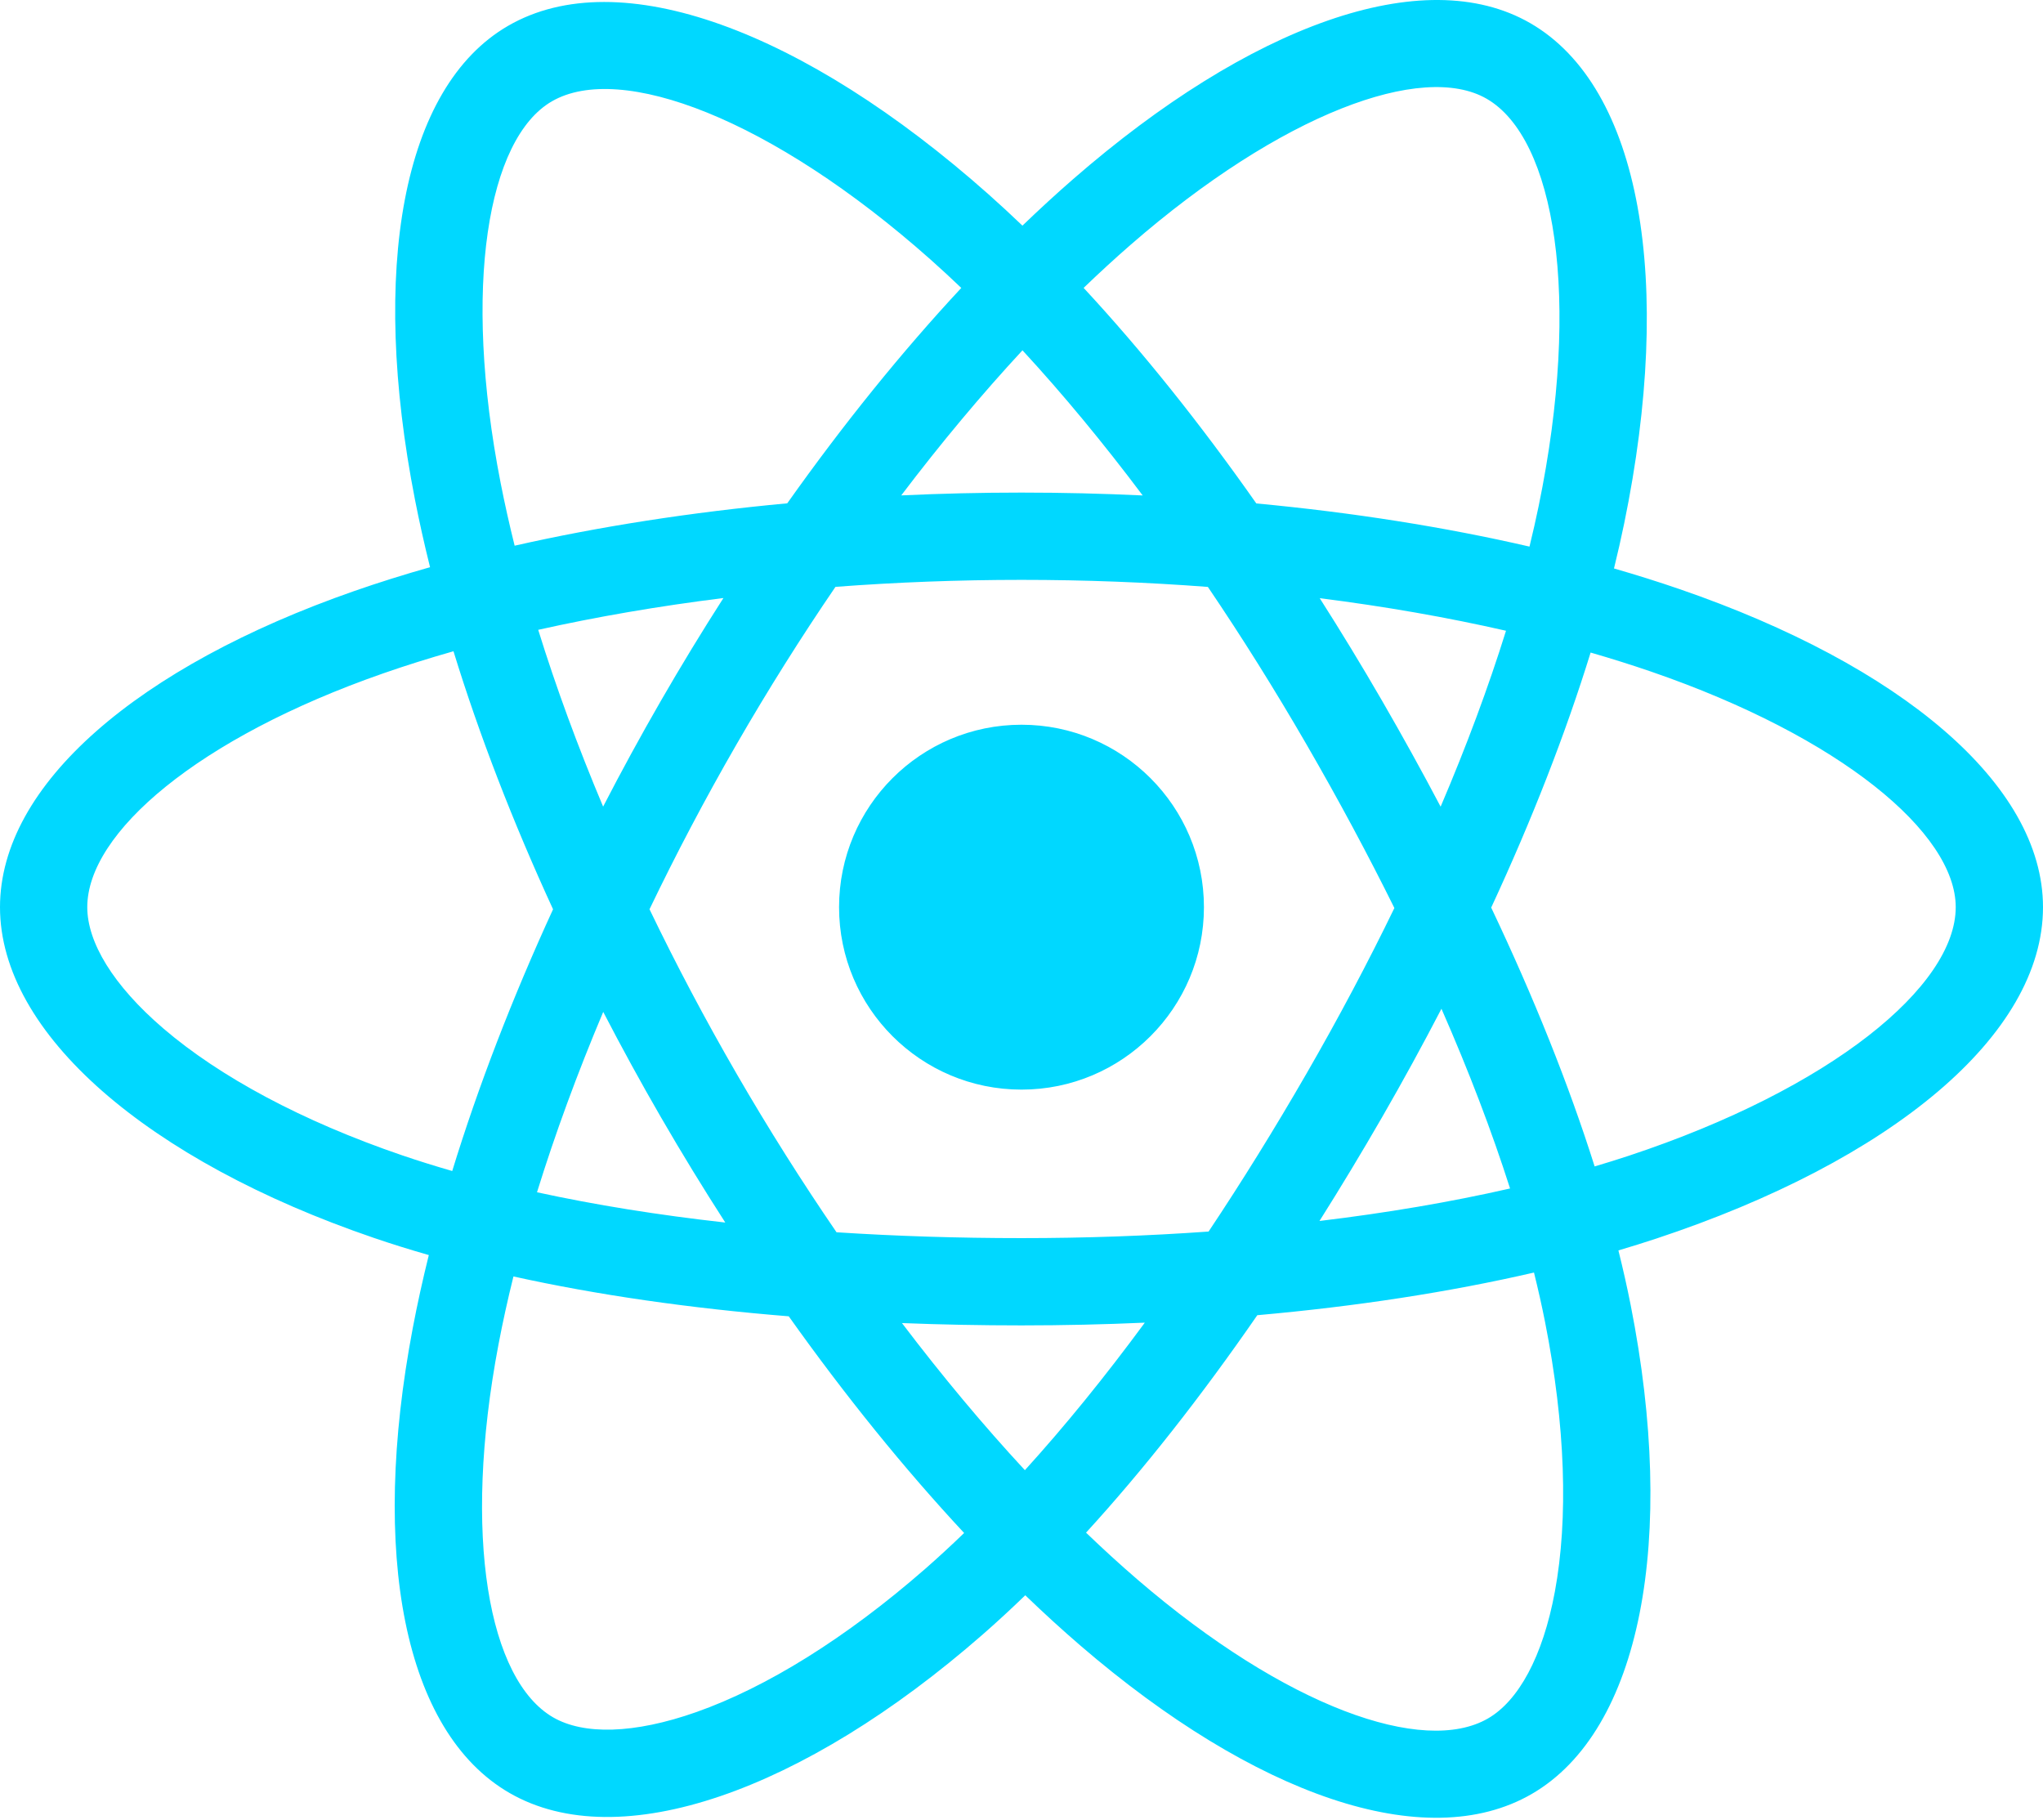
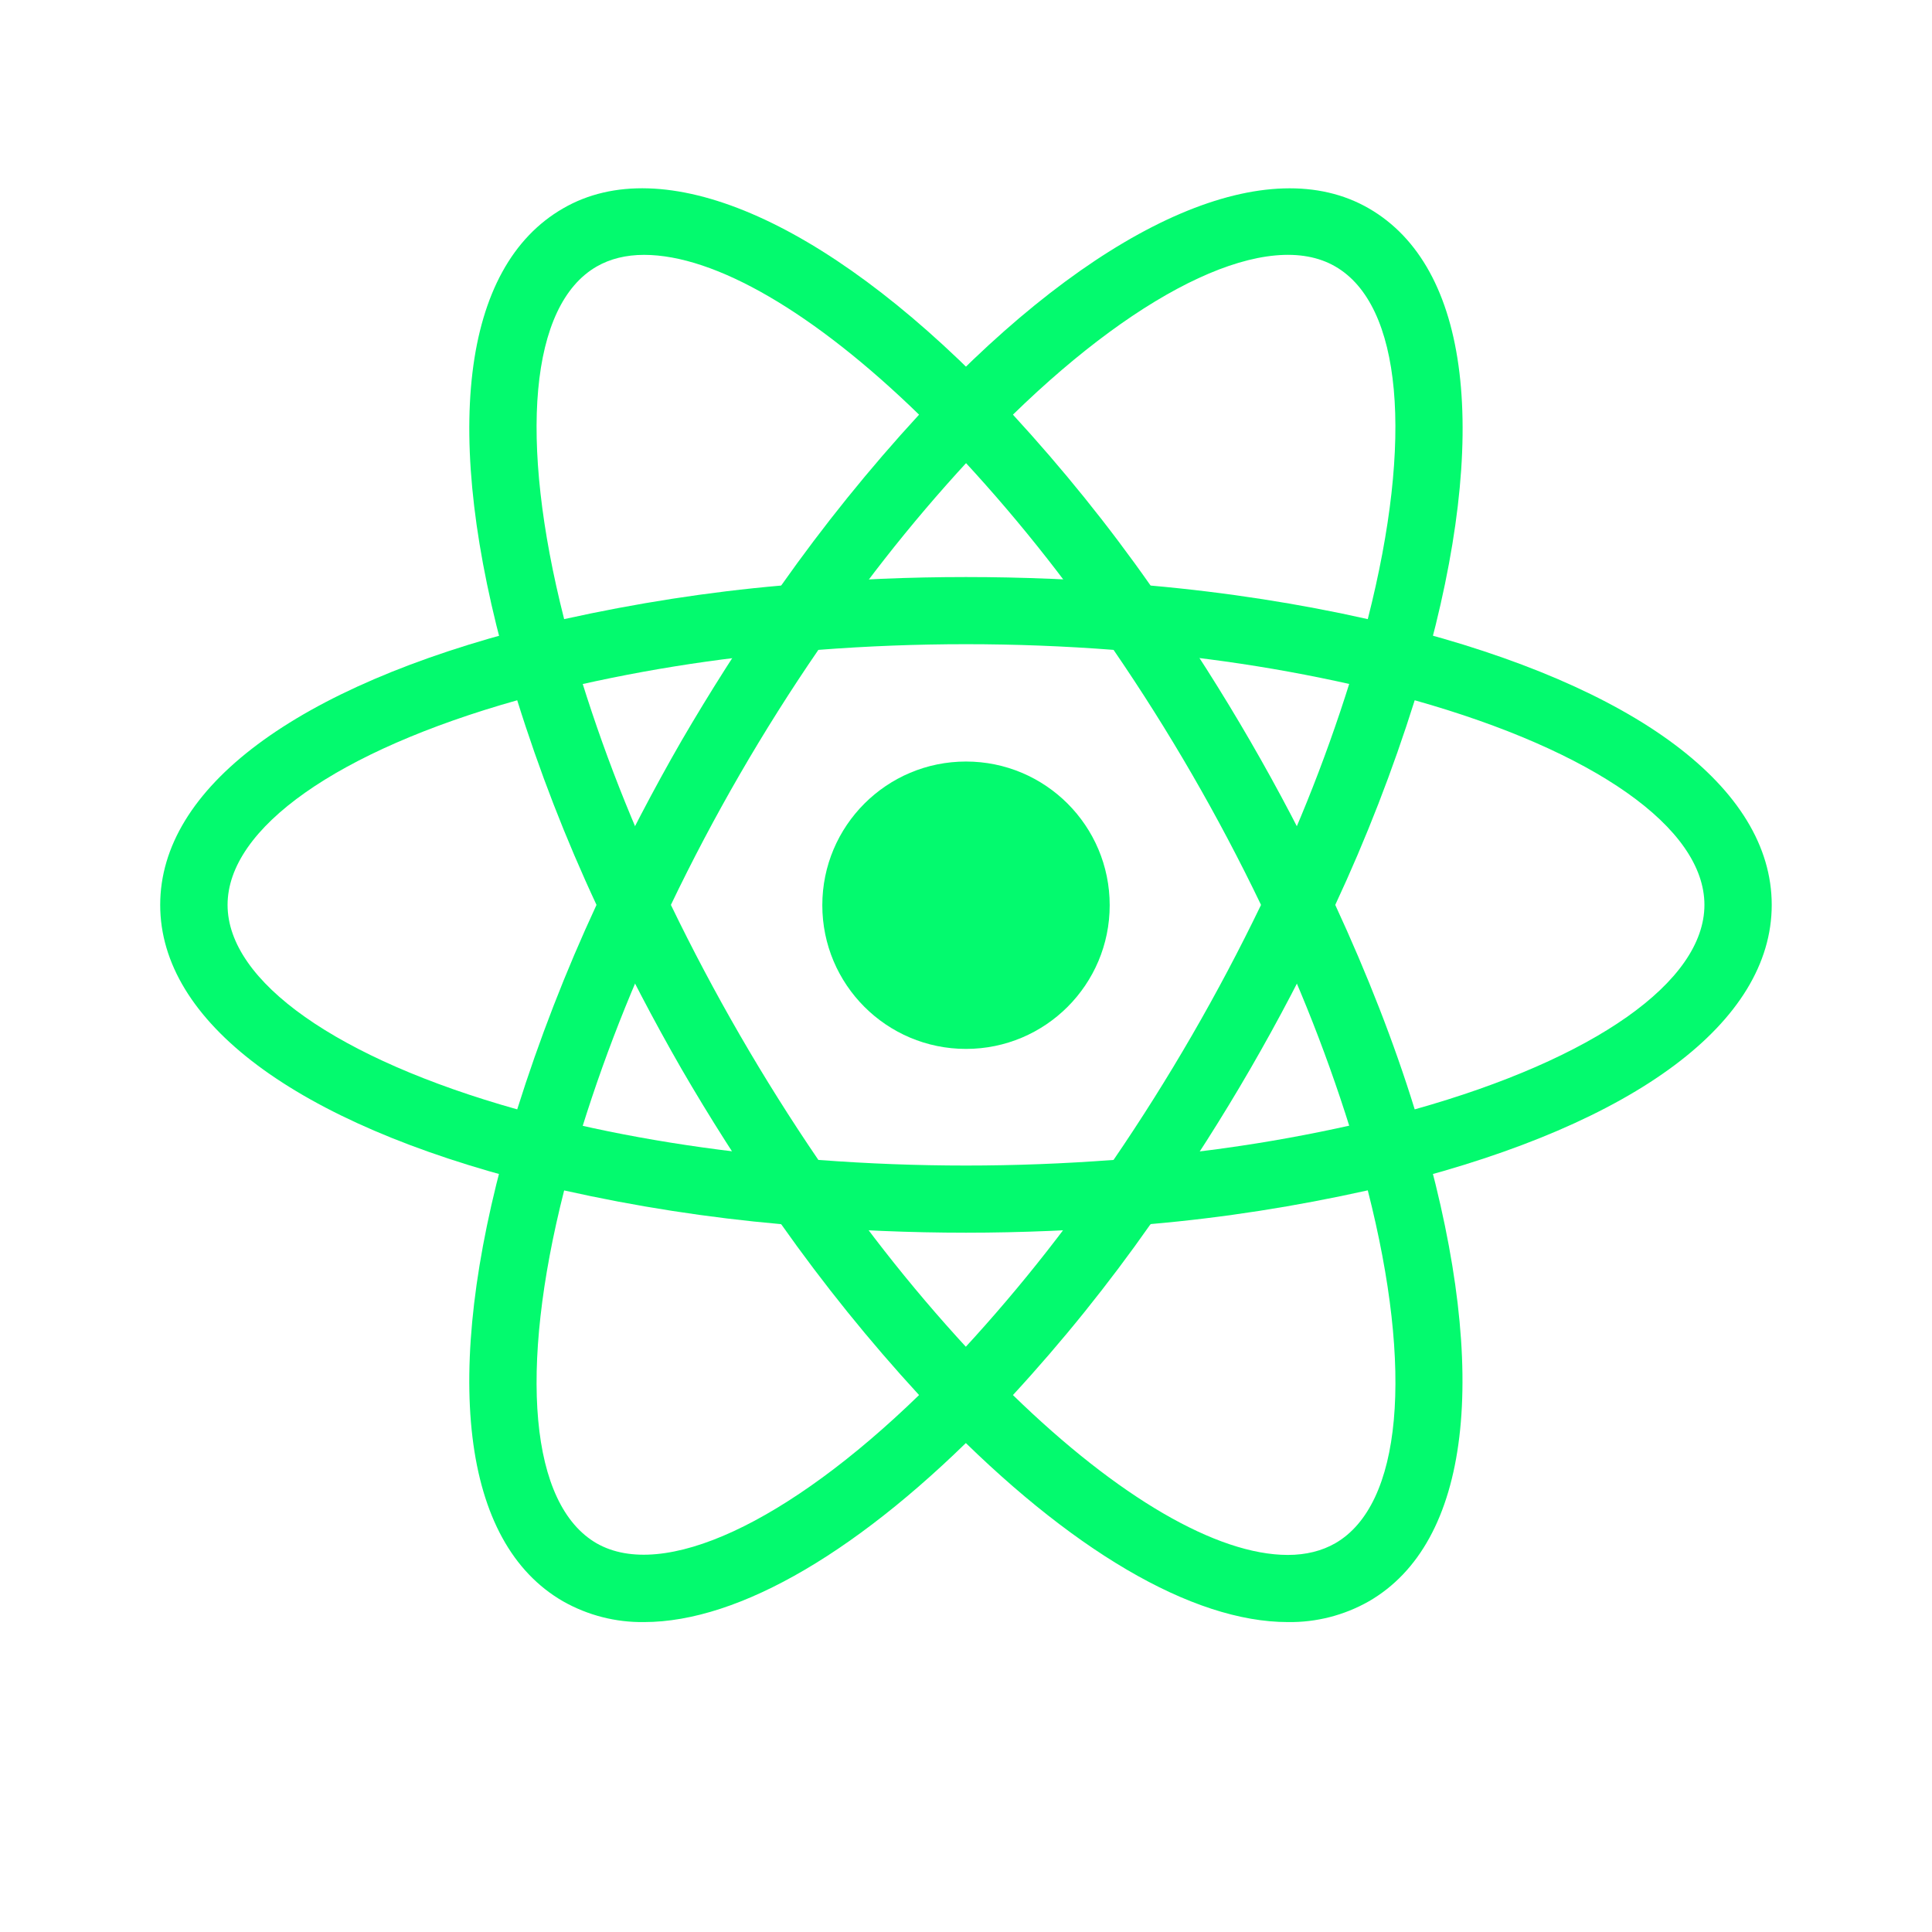
- <svg xmlns="http://www.w3.org/2000/svg" width="256px" height="228px" viewBox="0 0 256 228" version="1.1" preserveAspectRatio="xMidYMid">
-   <g>
-     <path d="M210.483,73.824 C207.828,72.91 205.076,72.045 202.242,71.227 C202.708,69.326 203.136,67.45 203.516,65.606 C209.754,35.325 205.675,10.93 191.747,2.898 C178.392,-4.803 156.551,3.227 134.493,22.424 C132.372,24.27 130.245,26.224 128.118,28.272 C126.702,26.917 125.287,25.608 123.877,24.355 C100.759,3.829 77.587,-4.822 63.673,3.233 C50.33,10.957 46.379,33.89 51.995,62.588 C52.537,65.36 53.171,68.191 53.887,71.069 C50.608,72 47.442,72.992 44.413,74.048 C17.309,83.497 0,98.307 0,113.668 C0,129.533 18.582,145.446 46.812,155.095 C49.039,155.857 51.351,156.577 53.733,157.26 C52.96,160.373 52.288,163.423 51.723,166.398 C46.369,194.598 50.55,216.989 63.857,224.664 C77.601,232.59 100.669,224.443 123.13,204.809 C124.906,203.257 126.687,201.611 128.472,199.886 C130.786,202.114 133.095,204.222 135.393,206.2 C157.15,224.922 178.638,232.482 191.932,224.786 C205.663,216.837 210.126,192.783 204.332,163.518 C203.89,161.283 203.375,159 202.797,156.676 C204.417,156.197 206.007,155.702 207.557,155.188 C236.905,145.465 256,129.745 256,113.668 C256,98.251 238.132,83.342 210.483,73.824 L210.483,73.824 Z M204.118,144.808 C202.718,145.271 201.282,145.719 199.818,146.153 C196.578,135.896 192.206,124.99 186.855,113.721 C191.961,102.721 196.165,91.954 199.314,81.764 C201.933,82.522 204.474,83.321 206.924,84.164 C230.613,92.32 245.064,104.377 245.064,113.668 C245.064,123.564 229.458,136.411 204.118,144.808 L204.118,144.808 Z M193.604,165.642 C196.166,178.583 196.531,190.283 194.835,199.429 C193.31,207.648 190.244,213.127 186.452,215.322 C178.385,219.991 161.132,213.921 142.525,197.91 C140.392,196.074 138.244,194.115 136.088,192.04 C143.302,184.151 150.511,174.98 157.547,164.794 C169.923,163.696 181.615,161.9 192.218,159.449 C192.74,161.556 193.204,163.622 193.604,165.642 L193.604,165.642 Z M87.276,214.515 C79.394,217.298 73.116,217.378 69.321,215.19 C61.246,210.533 57.889,192.554 62.468,168.438 C62.993,165.676 63.617,162.839 64.337,159.939 C74.823,162.258 86.43,163.927 98.835,164.933 C105.919,174.9 113.336,184.061 120.811,192.083 C119.178,193.659 117.551,195.16 115.934,196.575 C106.001,205.257 96.048,211.417 87.276,214.515 L87.276,214.515 Z M50.349,144.747 C37.866,140.48 27.557,134.935 20.491,128.884 C14.141,123.447 10.936,118.048 10.936,113.668 C10.936,104.346 24.833,92.456 48.012,84.375 C50.825,83.394 53.769,82.47 56.824,81.602 C60.028,92.022 64.23,102.917 69.301,113.934 C64.164,125.115 59.902,136.183 56.667,146.726 C54.489,146.099 52.379,145.44 50.349,144.747 L50.349,144.747 Z M62.727,60.488 C57.916,35.9 61.111,17.353 69.152,12.698 C77.716,7.74 96.654,14.809 116.615,32.533 C117.891,33.666 119.172,34.851 120.456,36.078 C113.018,44.065 105.669,53.157 98.648,63.066 C86.608,64.182 75.083,65.974 64.487,68.375 C63.821,65.695 63.231,63.062 62.727,60.488 L62.727,60.488 Z M173.154,87.755 C170.621,83.38 168.02,79.108 165.369,74.952 C173.537,75.985 181.363,77.356 188.712,79.033 C186.506,86.104 183.756,93.497 180.519,101.077 C178.196,96.668 175.74,92.223 173.154,87.755 L173.154,87.755 Z M128.122,43.894 C133.166,49.359 138.218,55.46 143.187,62.08 C138.18,61.844 133.111,61.721 128,61.721 C122.937,61.721 117.906,61.841 112.93,62.074 C117.904,55.515 122.999,49.422 128.122,43.894 L128.122,43.894 Z M82.802,87.831 C80.272,92.218 77.861,96.639 75.575,101.069 C72.391,93.516 69.666,86.089 67.441,78.917 C74.745,77.283 82.534,75.946 90.65,74.933 C87.961,79.127 85.339,83.43 82.802,87.83 L82.802,87.831 L82.802,87.831 Z M90.883,153.183 C82.498,152.247 74.592,150.98 67.29,149.39 C69.551,142.091 72.335,134.505 75.588,126.79 C77.879,131.216 80.299,135.638 82.845,140.036 L82.846,140.036 C85.439,144.515 88.126,148.904 90.883,153.183 L90.883,153.183 Z M128.425,184.213 C123.241,178.621 118.071,172.434 113.022,165.78 C117.924,165.972 122.921,166.071 128,166.071 C133.218,166.071 138.376,165.953 143.453,165.727 C138.468,172.501 133.435,178.697 128.425,184.213 L128.425,184.213 Z M180.623,126.396 C184.045,134.195 186.929,141.741 189.219,148.916 C181.797,150.61 173.783,151.974 165.339,152.987 C167.997,148.776 170.62,144.43 173.198,139.961 C175.805,135.438 178.282,130.909 180.623,126.396 L180.623,126.396 Z M163.725,134.497 C159.723,141.436 155.614,148.059 151.444,154.312 C143.847,154.855 135.999,155.135 128,155.135 C120.033,155.135 112.284,154.887 104.822,154.403 C100.483,148.068 96.285,141.425 92.309,134.557 L92.31,134.557 C88.344,127.707 84.694,120.799 81.387,113.93 C84.693,107.046 88.334,100.13 92.277,93.293 L92.276,93.294 C96.229,86.439 100.39,79.828 104.689,73.533 C112.302,72.957 120.11,72.657 128,72.657 L128,72.657 C135.926,72.657 143.743,72.96 151.354,73.54 C155.587,79.789 159.72,86.378 163.689,93.235 C167.703,100.169 171.39,107.038 174.725,113.775 C171.4,120.628 167.721,127.567 163.725,134.497 L163.725,134.497 Z M186.285,12.373 C194.857,17.317 198.191,37.254 192.805,63.399 C192.461,65.067 192.075,66.766 191.654,68.488 C181.033,66.037 169.5,64.214 157.425,63.081 C150.391,53.064 143.102,43.957 135.785,36.073 C137.752,34.181 139.716,32.376 141.673,30.673 C160.572,14.226 178.237,7.732 186.285,12.373 L186.285,12.373 Z M128,90.808 C140.625,90.808 150.86,101.043 150.86,113.668 C150.86,126.293 140.625,136.528 128,136.528 C115.375,136.528 105.14,126.293 105.14,113.668 C105.14,101.043 115.375,90.808 128,90.808 L128,90.808 Z" fill="#00D8FF" />
-   </g>
+ <svg xmlns="http://www.w3.org/2000/svg" width="100" height="100" viewBox="0 0 24 24" style="fill: #03fa6e;transform: ;msFilter:;">
+   <circle cx="12" cy="11.245" r="1.785" />
+   <path d="m7.002 14.794-.395-.101c-2.934-.741-4.617-2.001-4.617-3.452 0-1.452 1.684-2.711 4.617-3.452l.395-.1.111.391a19.507 19.507 0 0 0 1.136 2.983l.085.178-.085.178c-.46.963-.841 1.961-1.136 2.985l-.111.39zm-.577-6.095c-2.229.628-3.598 1.586-3.598 2.542 0 .954 1.368 1.913 3.598 2.54.273-.868.603-1.717.985-2.54a20.356 20.356 0 0 1-.985-2.542zm10.572 6.095-.11-.392a19.628 19.628 0 0 0-1.137-2.984l-.085-.177.085-.179c.46-.961.839-1.96 1.137-2.984l.11-.39.395.1c2.935.741 4.617 2 4.617 3.453 0 1.452-1.683 2.711-4.617 3.452l-.395.101zm-.41-3.553c.4.866.733 1.718.987 2.54 2.23-.627 3.599-1.586 3.599-2.54 0-.956-1.368-1.913-3.599-2.542a20.683 20.683 0 0 1-.987 2.542z" />
+   <path d="m6.419 8.695-.11-.39c-.826-2.908-.576-4.991.687-5.717 1.235-.715 3.222.13 5.303 2.265l.284.292-.284.291a19.718 19.718 0 0 0-2.02 2.474l-.113.162-.196.016a19.646 19.646 0 0 0-3.157.509l-.394.098zm1.582-5.529c-.224 0-.422.049-.589.145-.828.477-.974 2.138-.404 4.38.891-.197 1.79-.338 2.696-.417a21.058 21.058 0 0 1 1.713-2.123c-1.303-1.267-2.533-1.985-3.416-1.985zm7.997 16.984c-1.188 0-2.714-.896-4.298-2.522l-.283-.291.283-.29a19.827 19.827 0 0 0 2.021-2.477l.112-.16.194-.019a19.473 19.473 0 0 0 3.158-.507l.395-.1.111.391c.822 2.906.573 4.992-.688 5.718a1.978 1.978 0 0 1-1.005.257zm-3.415-2.82c1.302 1.267 2.533 1.986 3.415 1.986.225 0 .423-.05.589-.145.829-.478.976-2.142.404-4.384-.89.198-1.79.34-2.698.419a20.526 20.526 0 0 1-1.71 2.124z" />
+   <path d="m17.58 8.695-.395-.099a19.477 19.477 0 0 0-3.158-.509l-.194-.017-.112-.162A19.551 19.551 0 0 0 11.7 5.434l-.283-.291.283-.29c2.08-2.134 4.066-2.979 5.303-2.265 1.262.727 1.513 2.81.688 5.717l-.111.39zm-3.287-1.421c.954.085 1.858.228 2.698.417.571-2.242.425-3.903-.404-4.381-.824-.477-2.375.253-4.004 1.841.616.67 1.188 1.378 1.71 2.123zM8.001 20.15a1.983 1.983 0 0 1-1.005-.257c-1.263-.726-1.513-2.811-.688-5.718l.108-.391.395.1c.964.243 2.026.414 3.158.507l.194.019.113.16c.604.878 1.28 1.707 2.02 2.477l.284.29-.284.291c-1.583 1.627-3.109 2.522-4.295 2.522zm-.993-5.362c-.57 2.242-.424 3.906.404 4.384.825.47 2.371-.255 4.005-1.842a21.17 21.17 0 0 1-1.713-2.123 20.692 20.692 0 0 1-2.696-.419z" />
+   <path d="M12 15.313c-.687 0-1.392-.029-2.1-.088l-.196-.017-.113-.162a25.697 25.697 0 0 1-1.126-1.769 26.028 26.028 0 0 1-.971-1.859l-.084-.177.084-.179c.299-.632.622-1.252.971-1.858.347-.596.726-1.192 1.126-1.77l.113-.16.196-.018a25.148 25.148 0 0 1 4.198 0l.194.019.113.16a25.136 25.136 0 0 1 2.1 3.628l.083.179-.083.177a24.742 24.742 0 0 1-2.1 3.628l-.113.162-.194.017c-.706.057-1.412.087-2.098.087zm-1.834-.904c1.235.093 2.433.093 3.667 0a24.469 24.469 0 0 0 1.832-3.168 23.916 23.916 0 0 0-1.832-3.168 23.877 23.877 0 0 0-3.667 0 23.743 23.743 0 0 0-1.832 3.168 24.82 24.82 0 0 0 1.832 3.168z" />
</svg>
